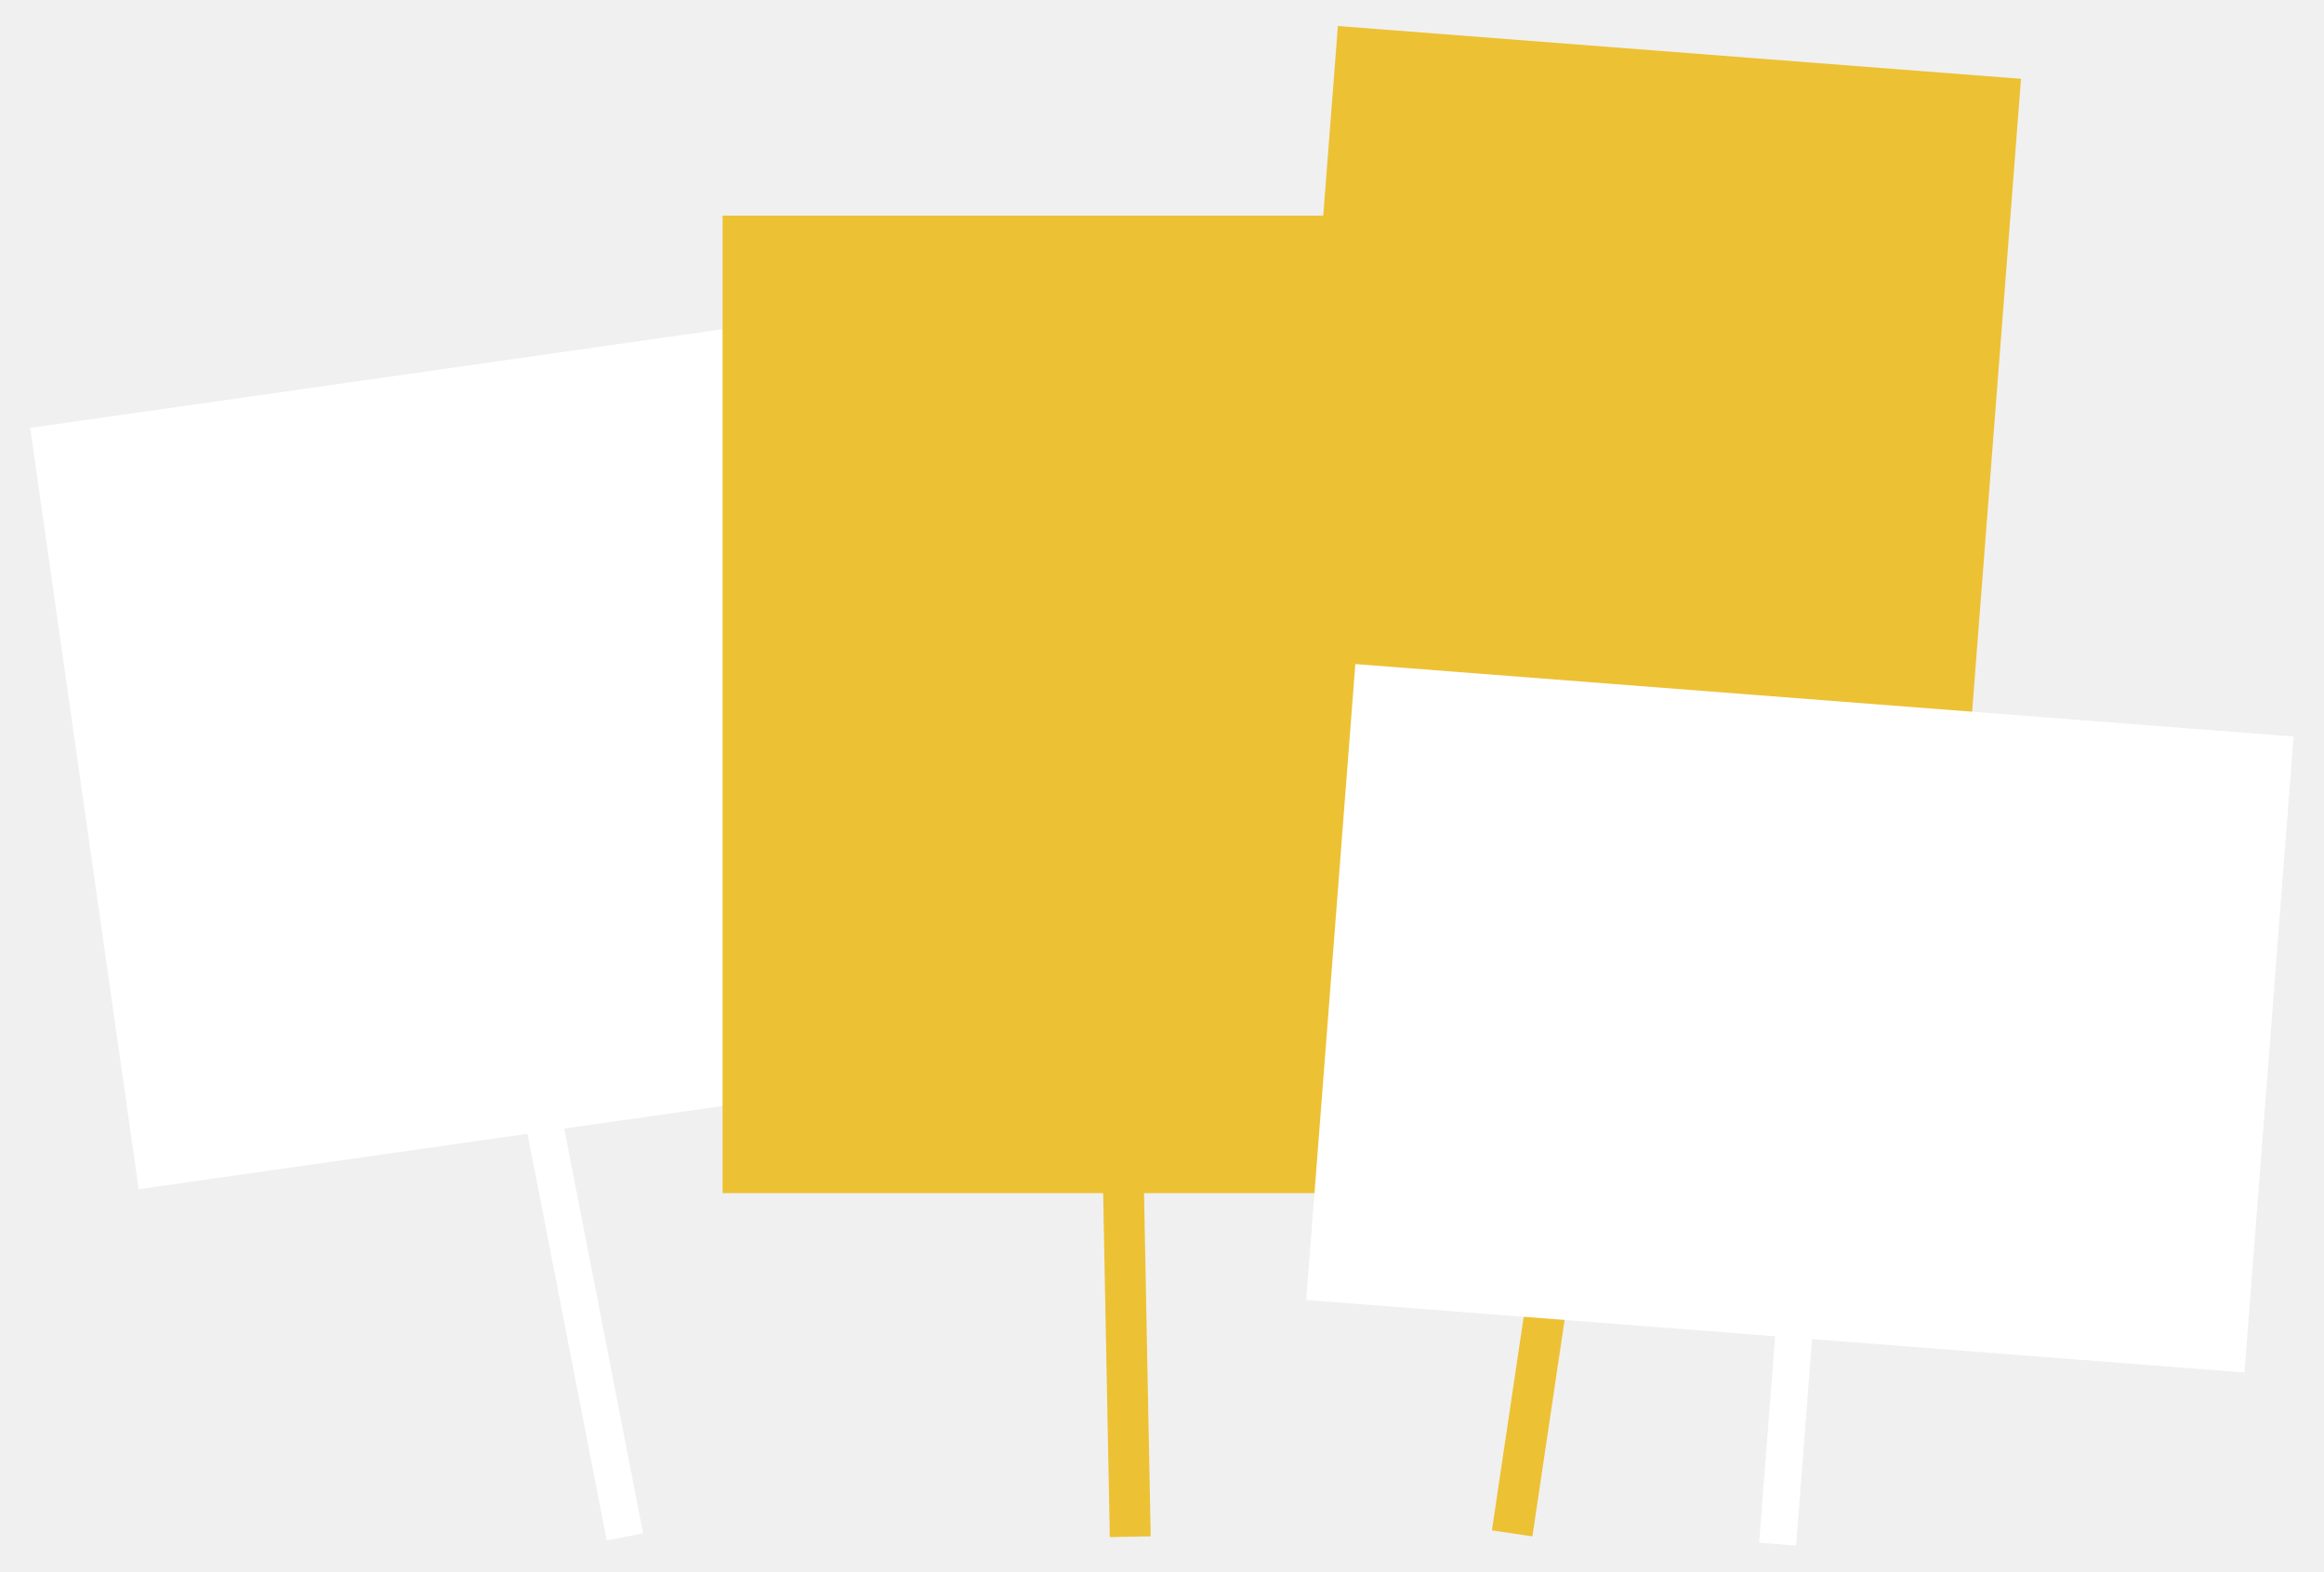
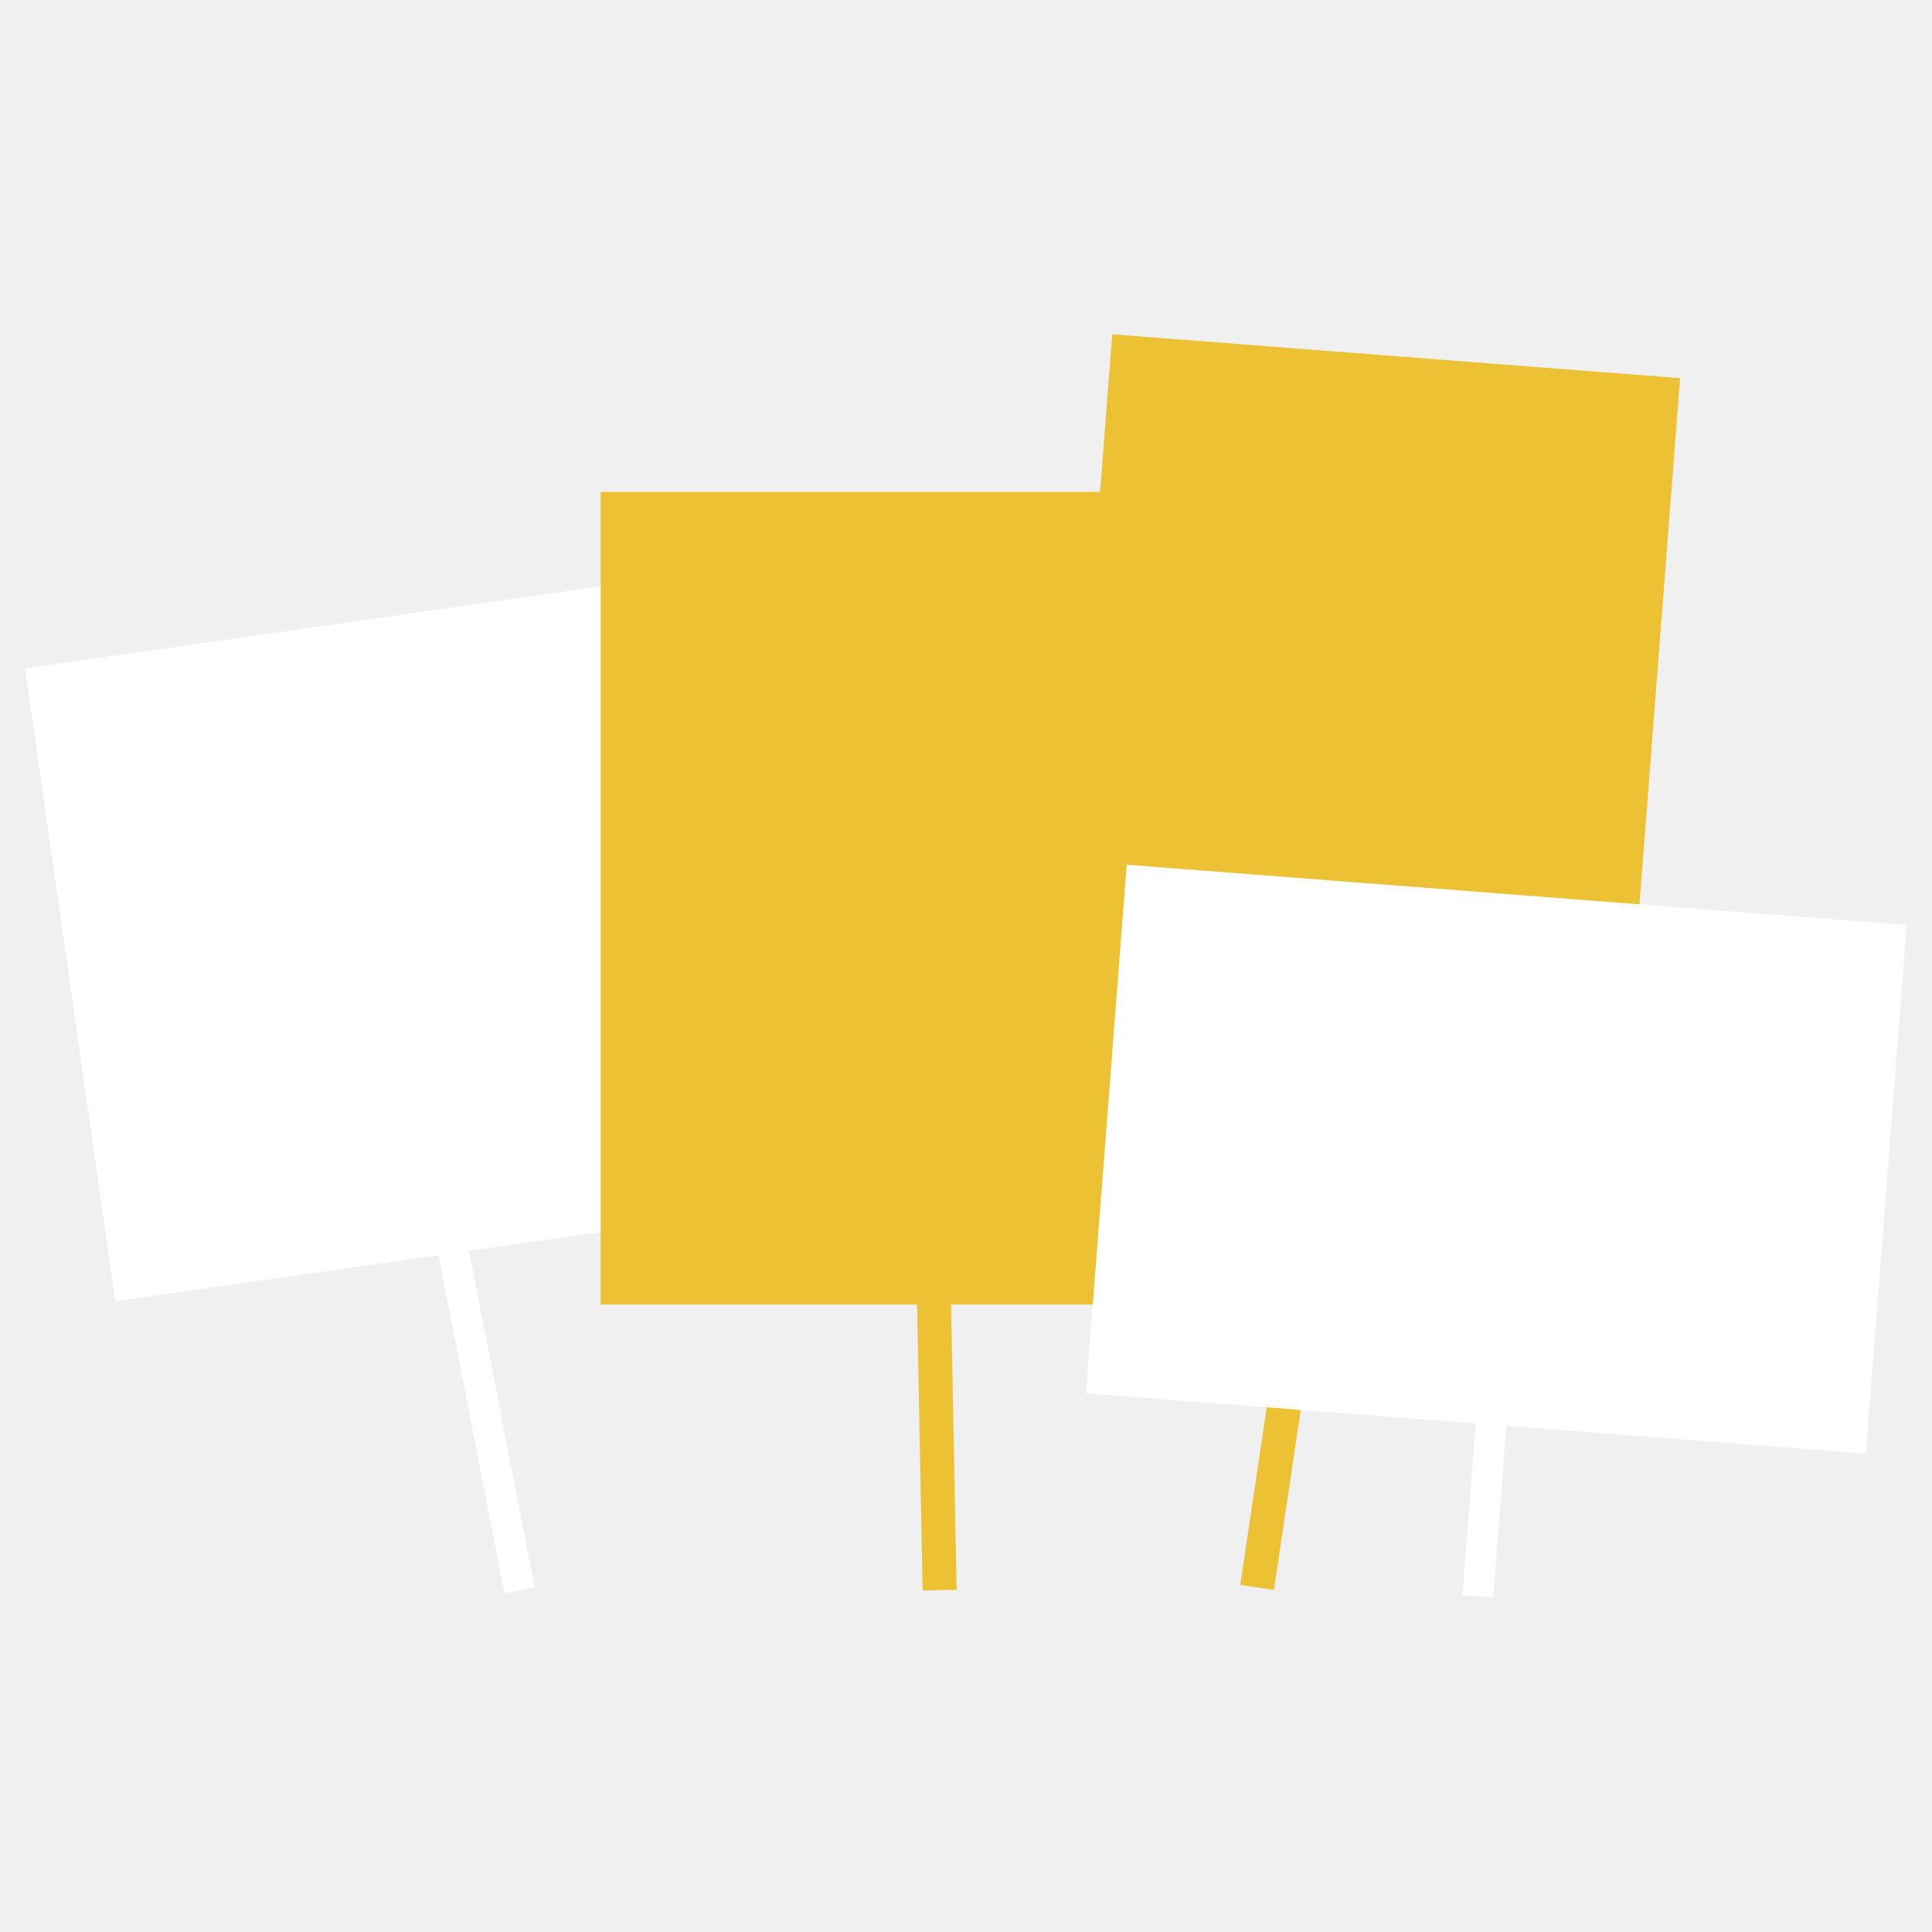
- <svg xmlns="http://www.w3.org/2000/svg" version="1.1" id="Layer_1" x="0px" y="0px" viewBox="0 0 721.1 487.7" style="enable-background:new 0 0 721.1 487.7;" xml:space="preserve">
+ <svg xmlns="http://www.w3.org/2000/svg" version="1.1" id="Layer_1" width="24" height="24" x="0px" y="0px" viewBox="0 0 721.1 487.7" style="enable-background:new 0 0 721.1 487.7;" xml:space="preserve">
  <style type="text/css">
	.st0{fill:#EDC134;}
	.st1{fill:none;stroke:#EDC134;stroke-width:12.685;stroke-miterlimit:10;}
	.st2{fill:#FFFFFF;}
</style>
  <rect x="405.5" y="15.9" transform="matrix(0.997 7.701017e-02 -7.701017e-02 0.997 12.0673 -39.0075)" class="st0" width="212.6" height="242" />
  <line class="st1" x1="346.7" y1="270.7" x2="350.7" y2="476.8" />
  <g>
    <rect x="473.7" y="389.2" transform="matrix(7.702227e-02 -0.997 0.997 7.702227e-02 121.3232 920.9691)" class="st2" width="168.9" height="11.5" />
  </g>
  <g>
    <rect x="170.2" y="290.7" transform="matrix(0.9815 -0.1912 0.1912 0.9815 -70.3048 40.742)" class="st2" width="11.5" height="187.9" />
  </g>
  <g>
    <rect x="381.3" y="367.4" transform="matrix(0.1472 -0.9891 0.9891 0.1472 43.3958 797.898)" class="st0" width="206.3" height="12.7" />
  </g>
  <rect x="25" y="114.7" transform="matrix(0.99 -0.1411 0.1411 0.99 -31.5712 22.7417)" class="st2" width="239.1" height="238.6" />
  <rect x="224.2" y="66.9" class="st0" width="239.1" height="303.3" />
  <rect x="412.5" y="217" transform="matrix(0.997 7.701017e-02 -7.701017e-02 0.997 25.9895 -42.0694)" class="st2" width="292" height="197.9" />
</svg>
